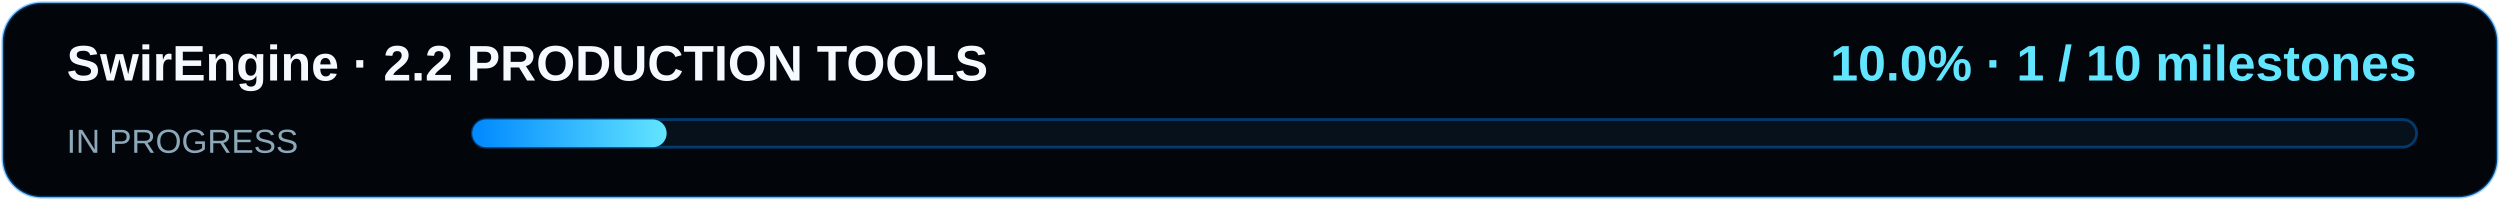
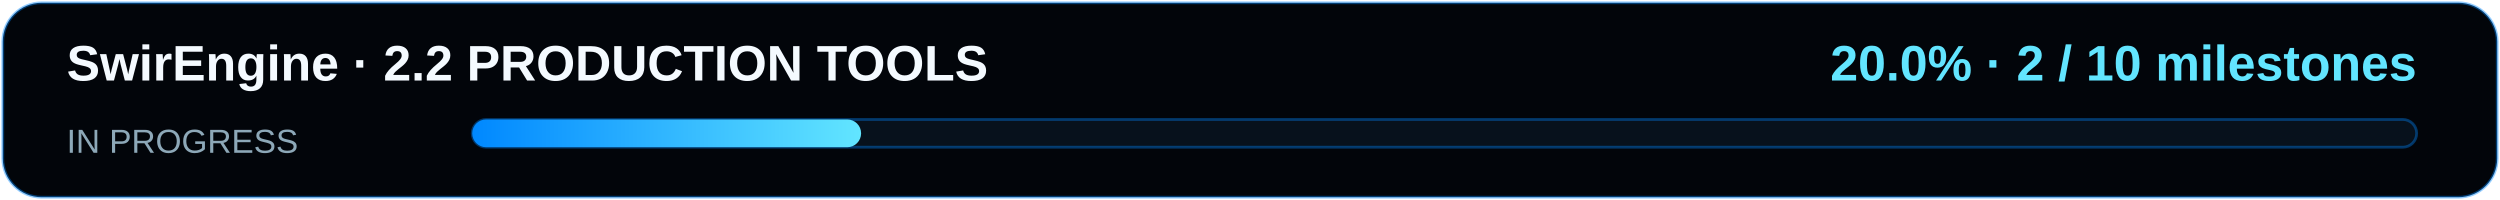
<svg xmlns="http://www.w3.org/2000/svg" width="900" height="72" viewBox="0 0 900 72" role="img" aria-labelledby="title desc">
  <defs>
    <linearGradient id="progressGradient" x1="0" y1="0" x2="1" y2="0">
      <stop offset="0" stop-color="#0088FF" />
      <stop offset="1" stop-color="#62E5FF" />
    </linearGradient>
    <clipPath id="trackClip">
      <rect x="170" y="43" width="700" height="10" rx="5" />
    </clipPath>
    <style>text { font-family: "Segoe UI", Arial, sans-serif; }</style>
  </defs>
  <rect x="1" y="1" width="898" height="70" rx="14" fill="#02050A" stroke="#0088FF" stroke-opacity="0.42" />
  <text x="24" y="29" fill="#F4FAFF" font-size="18" font-weight="700">SwirEngine · 2.2 PRODUCTION TOOLS</text>
-   <text x="870" y="29" text-anchor="end" fill="#62E5FF" font-size="18" font-weight="700">10.0% · 1 / 10 milestones</text>
+   <text x="870" y="29" text-anchor="end" fill="#62E5FF" font-size="18" font-weight="700">20.0% · 2 / 10 milestones</text>
  <text x="24" y="55" fill="#8DA8B8" font-size="12">IN PROGRESS</text>
  <rect x="170" y="43" width="700" height="10" rx="5" fill="#07111C" stroke="#0088FF" stroke-opacity="0.38" />
-   <rect x="170" y="43" width="70" height="10" rx="5" fill="url(#progressGradient)" clip-path="url(#trackClip)" />
+   <rect x="170" y="43" width="140" height="10" rx="5" fill="url(#progressGradient)" clip-path="url(#trackClip)" />
</svg>
